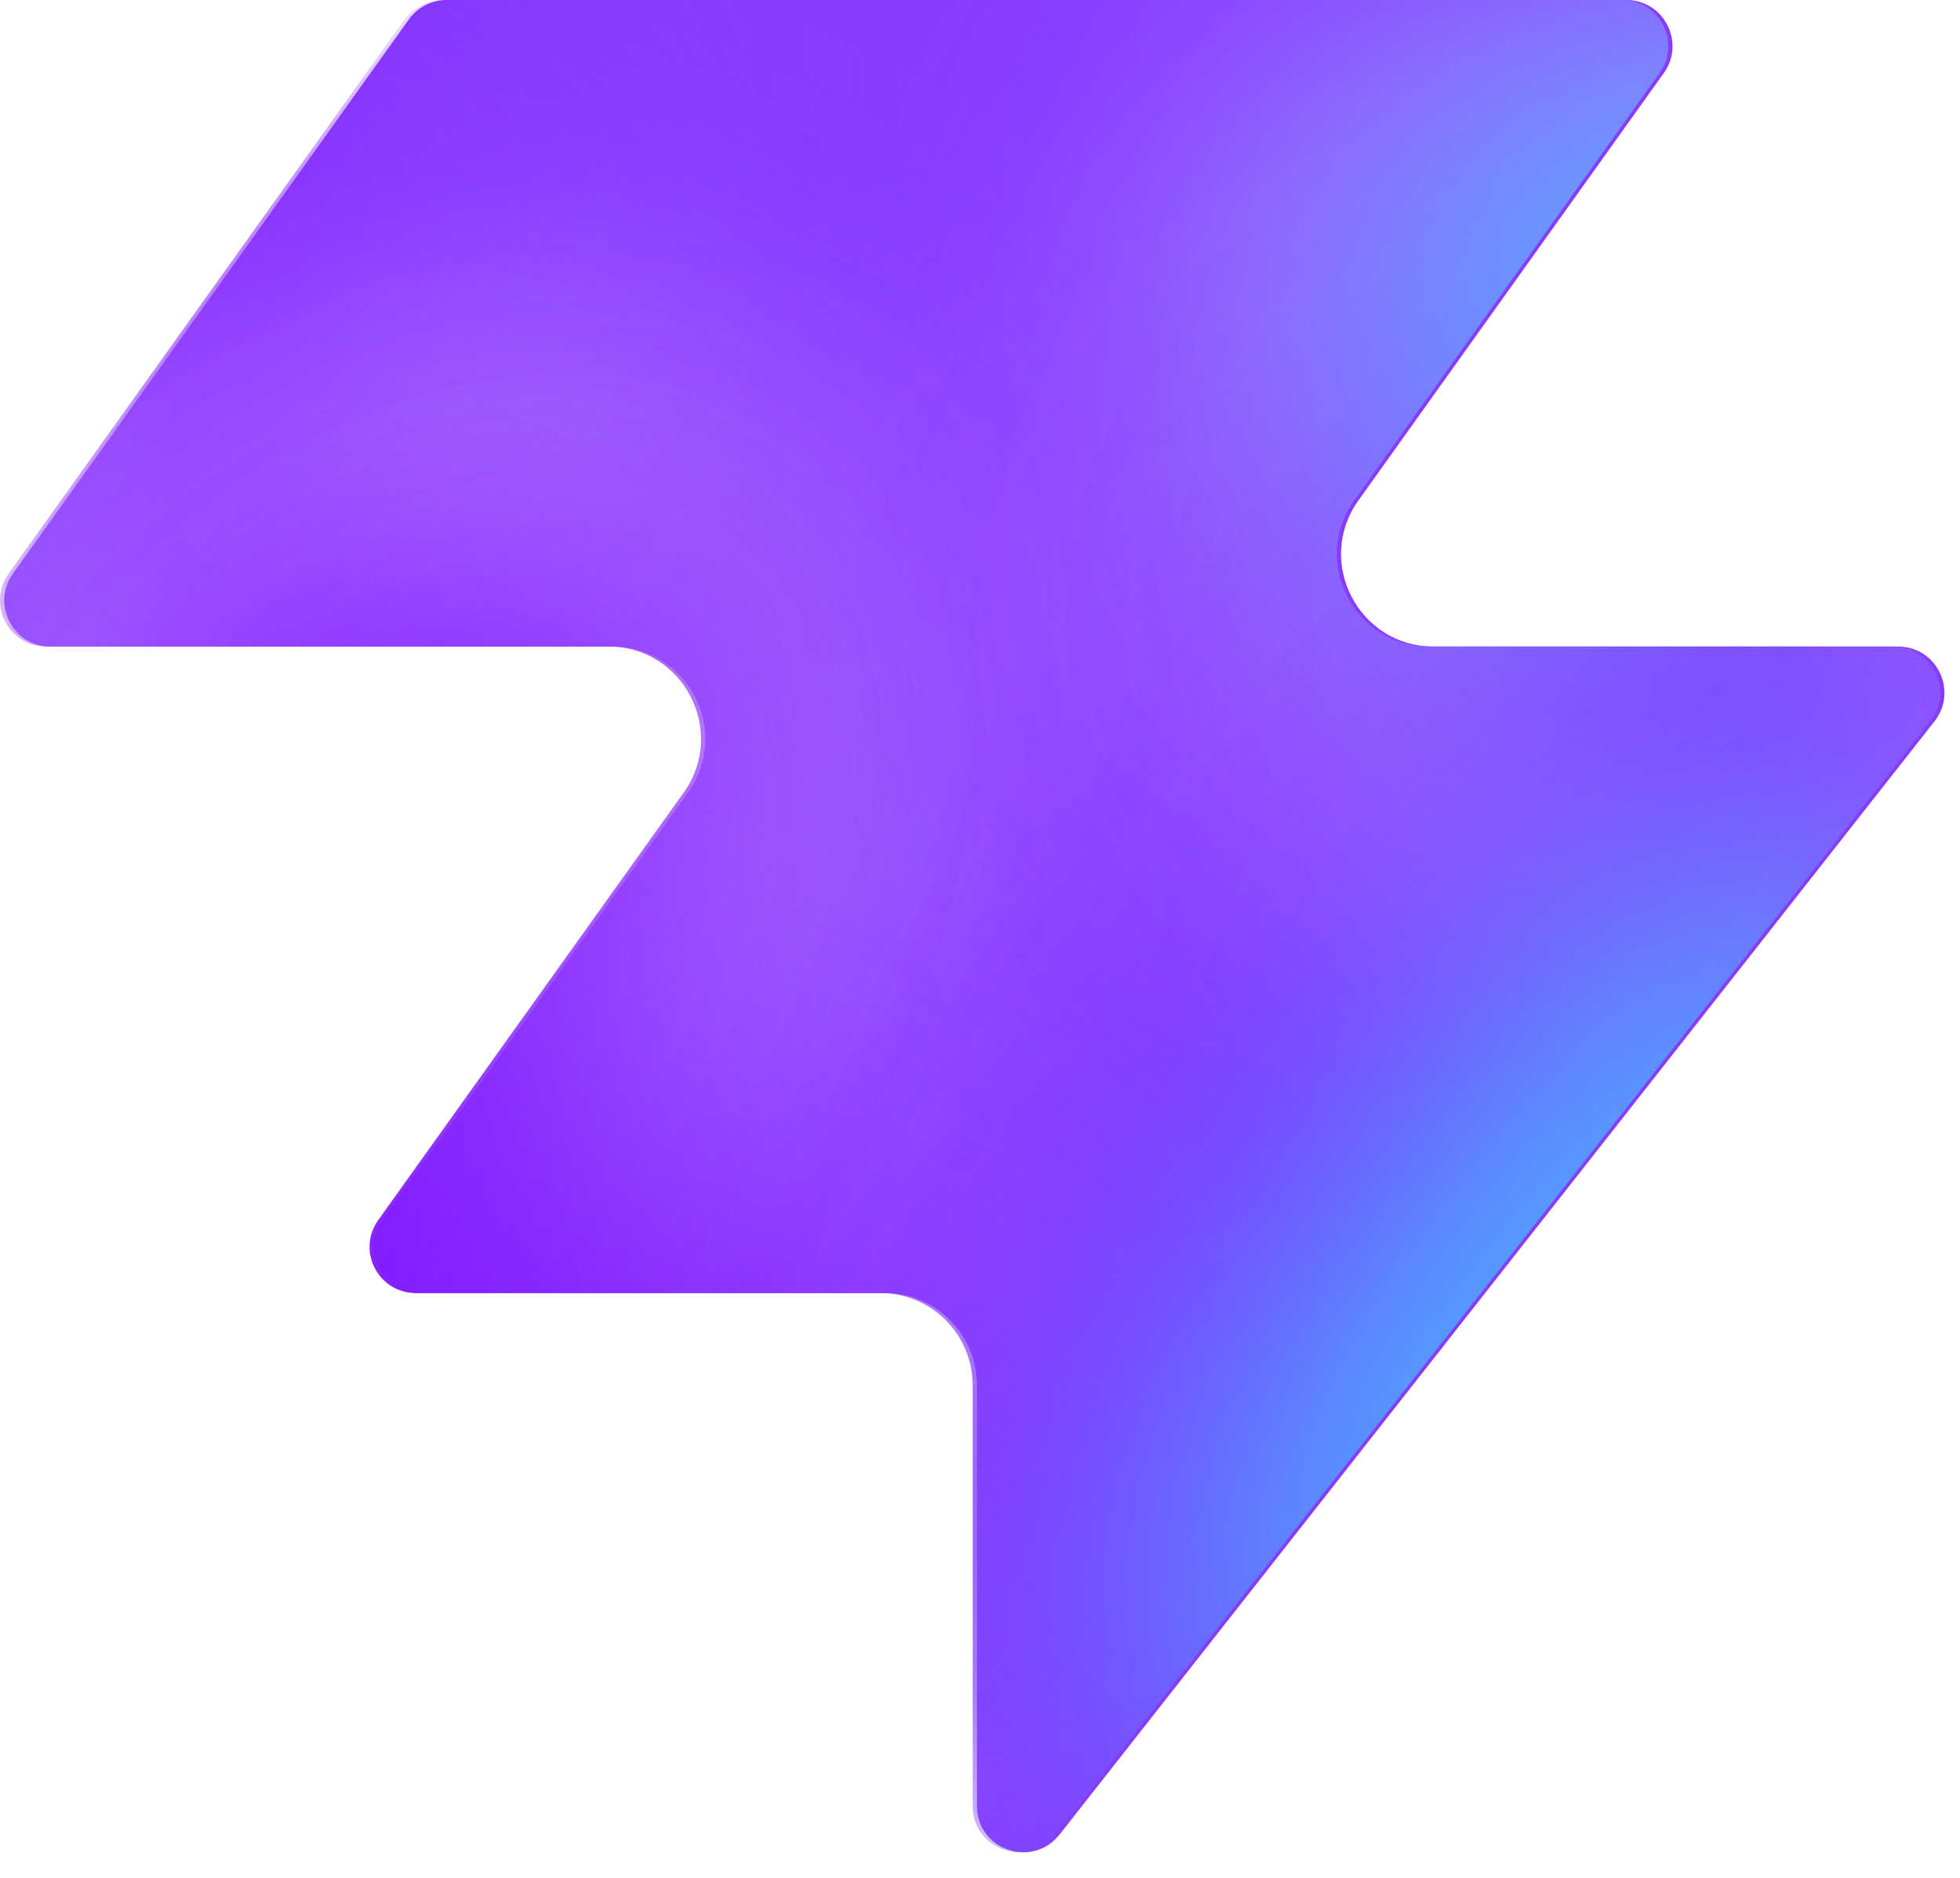
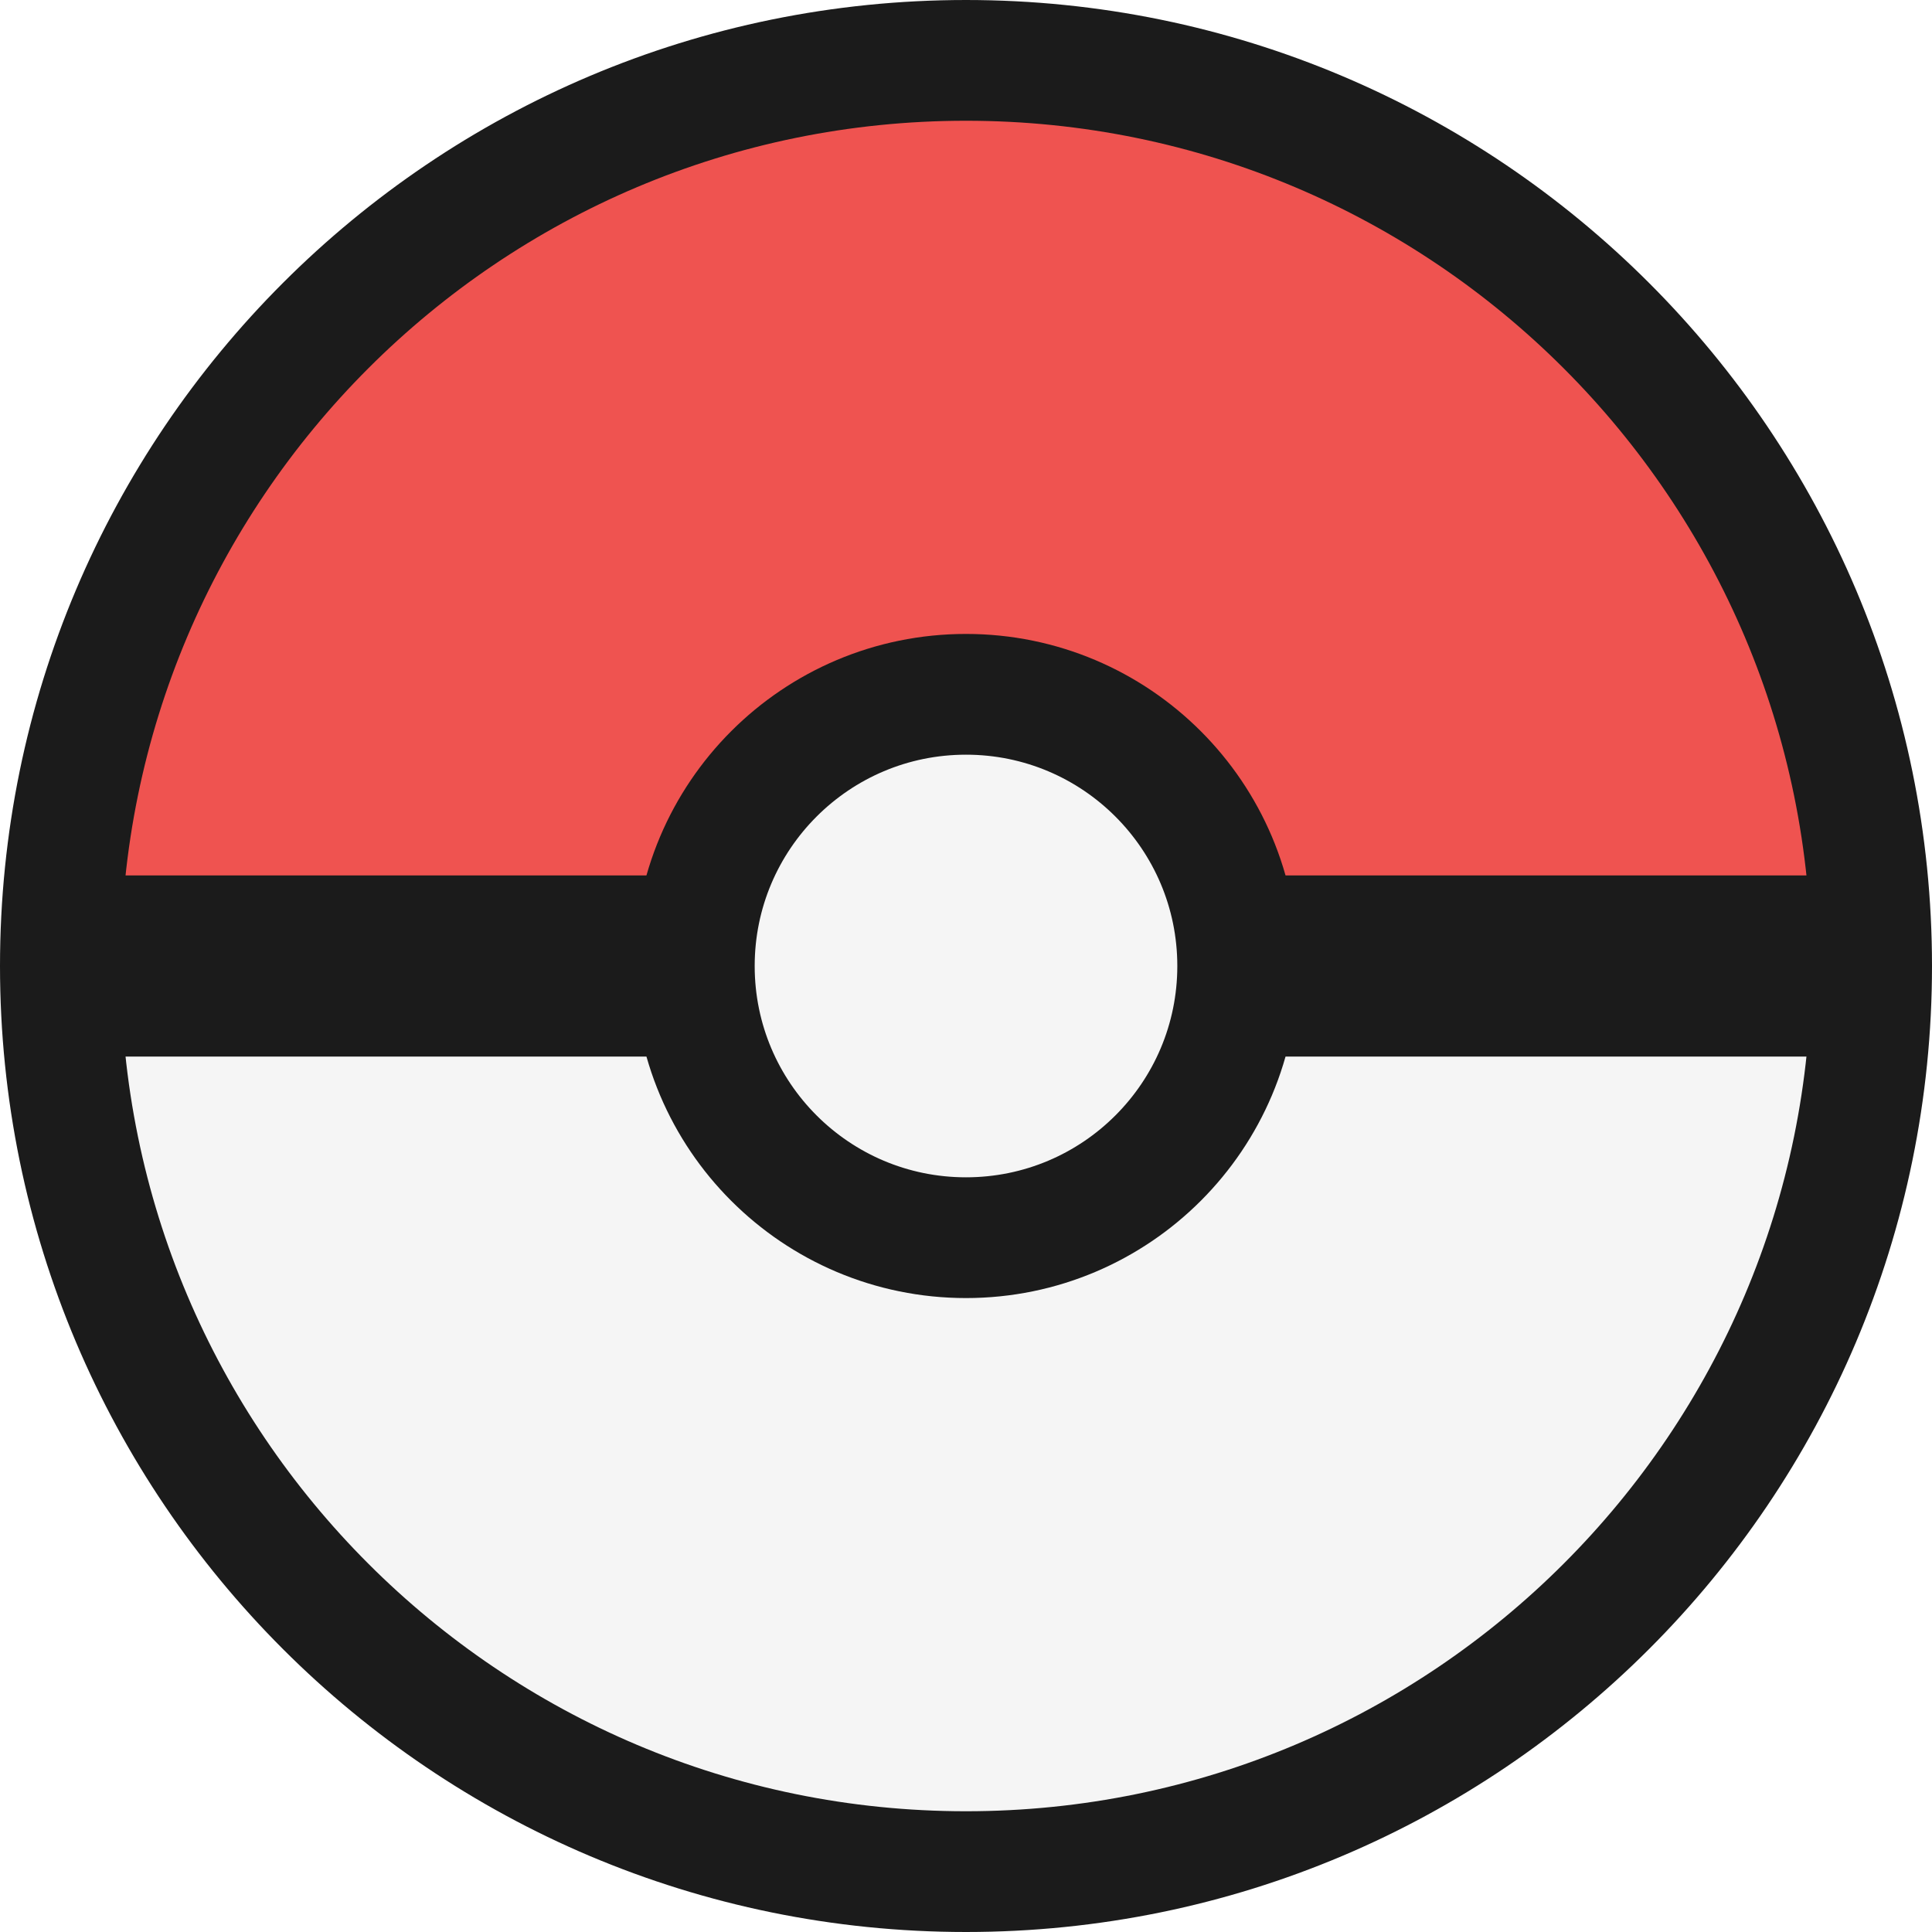
- <svg xmlns="http://www.w3.org/2000/svg" width="48" height="46" fill="none" viewBox="0 0 48 46">
-   <path fill="#863bff" d="M25.946 44.938c-.664.845-2.021.375-2.021-.698V33.937a2.26 2.26 0 0 0-2.262-2.262H10.287c-.92 0-1.456-1.04-.92-1.788l7.48-10.471c1.07-1.497 0-3.578-1.842-3.578H1.237c-.92 0-1.456-1.04-.92-1.788L10.013.474c.214-.297.556-.474.92-.474h28.894c.92 0 1.456 1.04.92 1.788l-7.48 10.471c-1.07 1.498 0 3.579 1.842 3.579h11.377c.943 0 1.473 1.088.89 1.83L25.947 44.94z" style="fill:#863bff;fill:color(display-p3 .525 .23 1);fill-opacity:1" />
-   <mask id="a" width="48" height="46" x="0" y="0" maskUnits="userSpaceOnUse" style="mask-type:alpha">
-     <path fill="#000" d="M25.842 44.938c-.664.844-2.021.375-2.021-.698V33.937a2.26 2.26 0 0 0-2.262-2.262H10.183c-.92 0-1.456-1.04-.92-1.788l7.48-10.471c1.07-1.498 0-3.579-1.842-3.579H1.133c-.92 0-1.456-1.04-.92-1.787L9.91.473c.214-.297.556-.474.92-.474h28.894c.92 0 1.456 1.04.92 1.788l-7.48 10.471c-1.07 1.498 0 3.578 1.842 3.578h11.377c.943 0 1.473 1.088.89 1.832L25.843 44.94z" style="fill:#000;fill-opacity:1" />
-   </mask>
-   <g mask="url(#a)">
-     <g filter="url(#b)">
-       <ellipse cx="5.508" cy="14.704" fill="#ede6ff" rx="5.508" ry="14.704" style="fill:#ede6ff;fill:color(display-p3 .927 .903 1);fill-opacity:1" transform="matrix(.00324 1 1 -.00324 -4.47 31.516)" />
-     </g>
-     <g filter="url(#c)">
-       <ellipse cx="10.399" cy="29.851" fill="#ede6ff" rx="10.399" ry="29.851" style="fill:#ede6ff;fill:color(display-p3 .927 .903 1);fill-opacity:1" transform="matrix(.00324 1 1 -.00324 -39.328 7.883)" />
-     </g>
-     <g filter="url(#d)">
-       <ellipse cx="5.508" cy="30.487" fill="#7e14ff" rx="5.508" ry="30.487" style="fill:#7e14ff;fill:color(display-p3 .492 .077 1);fill-opacity:1" transform="rotate(89.814 -25.913 -14.639)scale(1 -1)" />
-     </g>
-     <g filter="url(#e)">
-       <ellipse cx="5.508" cy="30.599" fill="#7e14ff" rx="5.508" ry="30.599" style="fill:#7e14ff;fill:color(display-p3 .492 .077 1);fill-opacity:1" transform="rotate(89.814 -32.644 -3.334)scale(1 -1)" />
-     </g>
-     <g filter="url(#f)">
-       <ellipse cx="5.508" cy="30.599" fill="#7e14ff" rx="5.508" ry="30.599" style="fill:#7e14ff;fill:color(display-p3 .492 .077 1);fill-opacity:1" transform="matrix(.00324 1 1 -.00324 -34.34 30.47)" />
-     </g>
-     <g filter="url(#g)">
-       <ellipse cx="14.072" cy="22.078" fill="#ede6ff" rx="14.072" ry="22.078" style="fill:#ede6ff;fill:color(display-p3 .927 .903 1);fill-opacity:1" transform="rotate(93.35 24.506 48.493)scale(-1 1)" />
-     </g>
-     <g filter="url(#h)">
-       <ellipse cx="3.47" cy="21.501" fill="#7e14ff" rx="3.47" ry="21.501" style="fill:#7e14ff;fill:color(display-p3 .492 .077 1);fill-opacity:1" transform="rotate(89.009 28.708 47.59)scale(-1 1)" />
-     </g>
-     <g filter="url(#i)">
-       <ellipse cx="3.47" cy="21.501" fill="#7e14ff" rx="3.47" ry="21.501" style="fill:#7e14ff;fill:color(display-p3 .492 .077 1);fill-opacity:1" transform="rotate(89.009 28.708 47.59)scale(-1 1)" />
-     </g>
-     <g filter="url(#j)">
-       <ellipse cx=".387" cy="8.972" fill="#7e14ff" rx="4.407" ry="29.108" style="fill:#7e14ff;fill:color(display-p3 .492 .077 1);fill-opacity:1" transform="rotate(39.51 .387 8.972)" />
-     </g>
-     <g filter="url(#k)">
-       <ellipse cx="47.523" cy="-6.092" fill="#7e14ff" rx="4.407" ry="29.108" style="fill:#7e14ff;fill:color(display-p3 .492 .077 1);fill-opacity:1" transform="rotate(37.892 47.523 -6.092)" />
-     </g>
-     <g filter="url(#l)">
-       <ellipse cx="41.412" cy="6.333" fill="#47bfff" rx="5.971" ry="9.665" style="fill:#47bfff;fill:color(display-p3 .28 .748 1);fill-opacity:1" transform="rotate(37.892 41.412 6.333)" />
-     </g>
-     <g filter="url(#m)">
-       <ellipse cx="-1.879" cy="38.332" fill="#7e14ff" rx="4.407" ry="29.108" style="fill:#7e14ff;fill:color(display-p3 .492 .077 1);fill-opacity:1" transform="rotate(37.892 -1.88 38.332)" />
-     </g>
-     <g filter="url(#n)">
-       <ellipse cx="-1.879" cy="38.332" fill="#7e14ff" rx="4.407" ry="29.108" style="fill:#7e14ff;fill:color(display-p3 .492 .077 1);fill-opacity:1" transform="rotate(37.892 -1.88 38.332)" />
-     </g>
-     <g filter="url(#o)">
-       <ellipse cx="35.651" cy="29.907" fill="#7e14ff" rx="4.407" ry="29.108" style="fill:#7e14ff;fill:color(display-p3 .492 .077 1);fill-opacity:1" transform="rotate(37.892 35.651 29.907)" />
-     </g>
-     <g filter="url(#p)">
-       <ellipse cx="38.418" cy="32.4" fill="#47bfff" rx="5.971" ry="15.297" style="fill:#47bfff;fill:color(display-p3 .28 .748 1);fill-opacity:1" transform="rotate(37.892 38.418 32.4)" />
-     </g>
+ <svg xmlns="http://www.w3.org/2000/svg" viewBox="0 0 64 64" width="64" height="64">
+   <defs>
+     <clipPath id="c">
+       <circle cx="32" cy="32" r="30" />
+     </clipPath>
+   </defs>
+   <g clip-path="url(#c)">
+     <rect x="0" y="0" width="64" height="32" fill="#ef5350" />
+     <rect x="0" y="32" width="64" height="32" fill="#f5f5f5" />
+     <rect x="0" y="29" width="64" height="6" fill="#1b1b1b" />
  </g>
-   <defs>
-     <filter id="b" width="60.045" height="41.654" x="-19.77" y="16.149" color-interpolation-filters="sRGB" filterUnits="userSpaceOnUse">
-       <feFlood flood-opacity="0" result="BackgroundImageFix" />
-       <feBlend in="SourceGraphic" in2="BackgroundImageFix" result="shape" />
-       <feGaussianBlur result="effect1_foregroundBlur_2002_17158" stdDeviation="7.659" />
-     </filter>
-     <filter id="c" width="90.34" height="51.437" x="-54.613" y="-7.533" color-interpolation-filters="sRGB" filterUnits="userSpaceOnUse">
-       <feFlood flood-opacity="0" result="BackgroundImageFix" />
-       <feBlend in="SourceGraphic" in2="BackgroundImageFix" result="shape" />
-       <feGaussianBlur result="effect1_foregroundBlur_2002_17158" stdDeviation="7.659" />
-     </filter>
-     <filter id="d" width="79.355" height="29.4" x="-49.64" y="2.03" color-interpolation-filters="sRGB" filterUnits="userSpaceOnUse">
-       <feFlood flood-opacity="0" result="BackgroundImageFix" />
-       <feBlend in="SourceGraphic" in2="BackgroundImageFix" result="shape" />
-       <feGaussianBlur result="effect1_foregroundBlur_2002_17158" stdDeviation="4.596" />
-     </filter>
-     <filter id="e" width="79.579" height="29.4" x="-45.045" y="20.029" color-interpolation-filters="sRGB" filterUnits="userSpaceOnUse">
-       <feFlood flood-opacity="0" result="BackgroundImageFix" />
-       <feBlend in="SourceGraphic" in2="BackgroundImageFix" result="shape" />
-       <feGaussianBlur result="effect1_foregroundBlur_2002_17158" stdDeviation="4.596" />
-     </filter>
-     <filter id="f" width="79.579" height="29.4" x="-43.513" y="21.178" color-interpolation-filters="sRGB" filterUnits="userSpaceOnUse">
-       <feFlood flood-opacity="0" result="BackgroundImageFix" />
-       <feBlend in="SourceGraphic" in2="BackgroundImageFix" result="shape" />
-       <feGaussianBlur result="effect1_foregroundBlur_2002_17158" stdDeviation="4.596" />
-     </filter>
-     <filter id="g" width="74.749" height="58.852" x="15.756" y="-17.901" color-interpolation-filters="sRGB" filterUnits="userSpaceOnUse">
-       <feFlood flood-opacity="0" result="BackgroundImageFix" />
-       <feBlend in="SourceGraphic" in2="BackgroundImageFix" result="shape" />
-       <feGaussianBlur result="effect1_foregroundBlur_2002_17158" stdDeviation="7.659" />
-     </filter>
-     <filter id="h" width="61.377" height="25.362" x="23.548" y="2.284" color-interpolation-filters="sRGB" filterUnits="userSpaceOnUse">
-       <feFlood flood-opacity="0" result="BackgroundImageFix" />
-       <feBlend in="SourceGraphic" in2="BackgroundImageFix" result="shape" />
-       <feGaussianBlur result="effect1_foregroundBlur_2002_17158" stdDeviation="4.596" />
-     </filter>
-     <filter id="i" width="61.377" height="25.362" x="23.548" y="2.284" color-interpolation-filters="sRGB" filterUnits="userSpaceOnUse">
-       <feFlood flood-opacity="0" result="BackgroundImageFix" />
-       <feBlend in="SourceGraphic" in2="BackgroundImageFix" result="shape" />
-       <feGaussianBlur result="effect1_foregroundBlur_2002_17158" stdDeviation="4.596" />
-     </filter>
-     <filter id="j" width="56.045" height="63.649" x="-27.636" y="-22.853" color-interpolation-filters="sRGB" filterUnits="userSpaceOnUse">
-       <feFlood flood-opacity="0" result="BackgroundImageFix" />
-       <feBlend in="SourceGraphic" in2="BackgroundImageFix" result="shape" />
-       <feGaussianBlur result="effect1_foregroundBlur_2002_17158" stdDeviation="4.596" />
-     </filter>
-     <filter id="k" width="54.814" height="64.646" x="20.116" y="-38.415" color-interpolation-filters="sRGB" filterUnits="userSpaceOnUse">
-       <feFlood flood-opacity="0" result="BackgroundImageFix" />
-       <feBlend in="SourceGraphic" in2="BackgroundImageFix" result="shape" />
-       <feGaussianBlur result="effect1_foregroundBlur_2002_17158" stdDeviation="4.596" />
-     </filter>
-     <filter id="l" width="33.541" height="35.313" x="24.641" y="-11.323" color-interpolation-filters="sRGB" filterUnits="userSpaceOnUse">
-       <feFlood flood-opacity="0" result="BackgroundImageFix" />
-       <feBlend in="SourceGraphic" in2="BackgroundImageFix" result="shape" />
-       <feGaussianBlur result="effect1_foregroundBlur_2002_17158" stdDeviation="4.596" />
-     </filter>
-     <filter id="m" width="54.814" height="64.646" x="-29.286" y="6.009" color-interpolation-filters="sRGB" filterUnits="userSpaceOnUse">
-       <feFlood flood-opacity="0" result="BackgroundImageFix" />
-       <feBlend in="SourceGraphic" in2="BackgroundImageFix" result="shape" />
-       <feGaussianBlur result="effect1_foregroundBlur_2002_17158" stdDeviation="4.596" />
-     </filter>
-     <filter id="n" width="54.814" height="64.646" x="-29.286" y="6.009" color-interpolation-filters="sRGB" filterUnits="userSpaceOnUse">
-       <feFlood flood-opacity="0" result="BackgroundImageFix" />
-       <feBlend in="SourceGraphic" in2="BackgroundImageFix" result="shape" />
-       <feGaussianBlur result="effect1_foregroundBlur_2002_17158" stdDeviation="4.596" />
-     </filter>
-     <filter id="o" width="54.814" height="64.646" x="8.244" y="-2.416" color-interpolation-filters="sRGB" filterUnits="userSpaceOnUse">
-       <feFlood flood-opacity="0" result="BackgroundImageFix" />
-       <feBlend in="SourceGraphic" in2="BackgroundImageFix" result="shape" />
-       <feGaussianBlur result="effect1_foregroundBlur_2002_17158" stdDeviation="4.596" />
-     </filter>
-     <filter id="p" width="39.409" height="43.623" x="18.713" y="10.588" color-interpolation-filters="sRGB" filterUnits="userSpaceOnUse">
-       <feFlood flood-opacity="0" result="BackgroundImageFix" />
-       <feBlend in="SourceGraphic" in2="BackgroundImageFix" result="shape" />
-       <feGaussianBlur result="effect1_foregroundBlur_2002_17158" stdDeviation="4.596" />
-     </filter>
-   </defs>
+   <circle cx="32" cy="32" r="30" fill="none" stroke="#1b1b1b" stroke-width="4" />
+   <circle cx="32" cy="32" r="9" fill="#f5f5f5" stroke="#1b1b1b" stroke-width="4" />
</svg>
